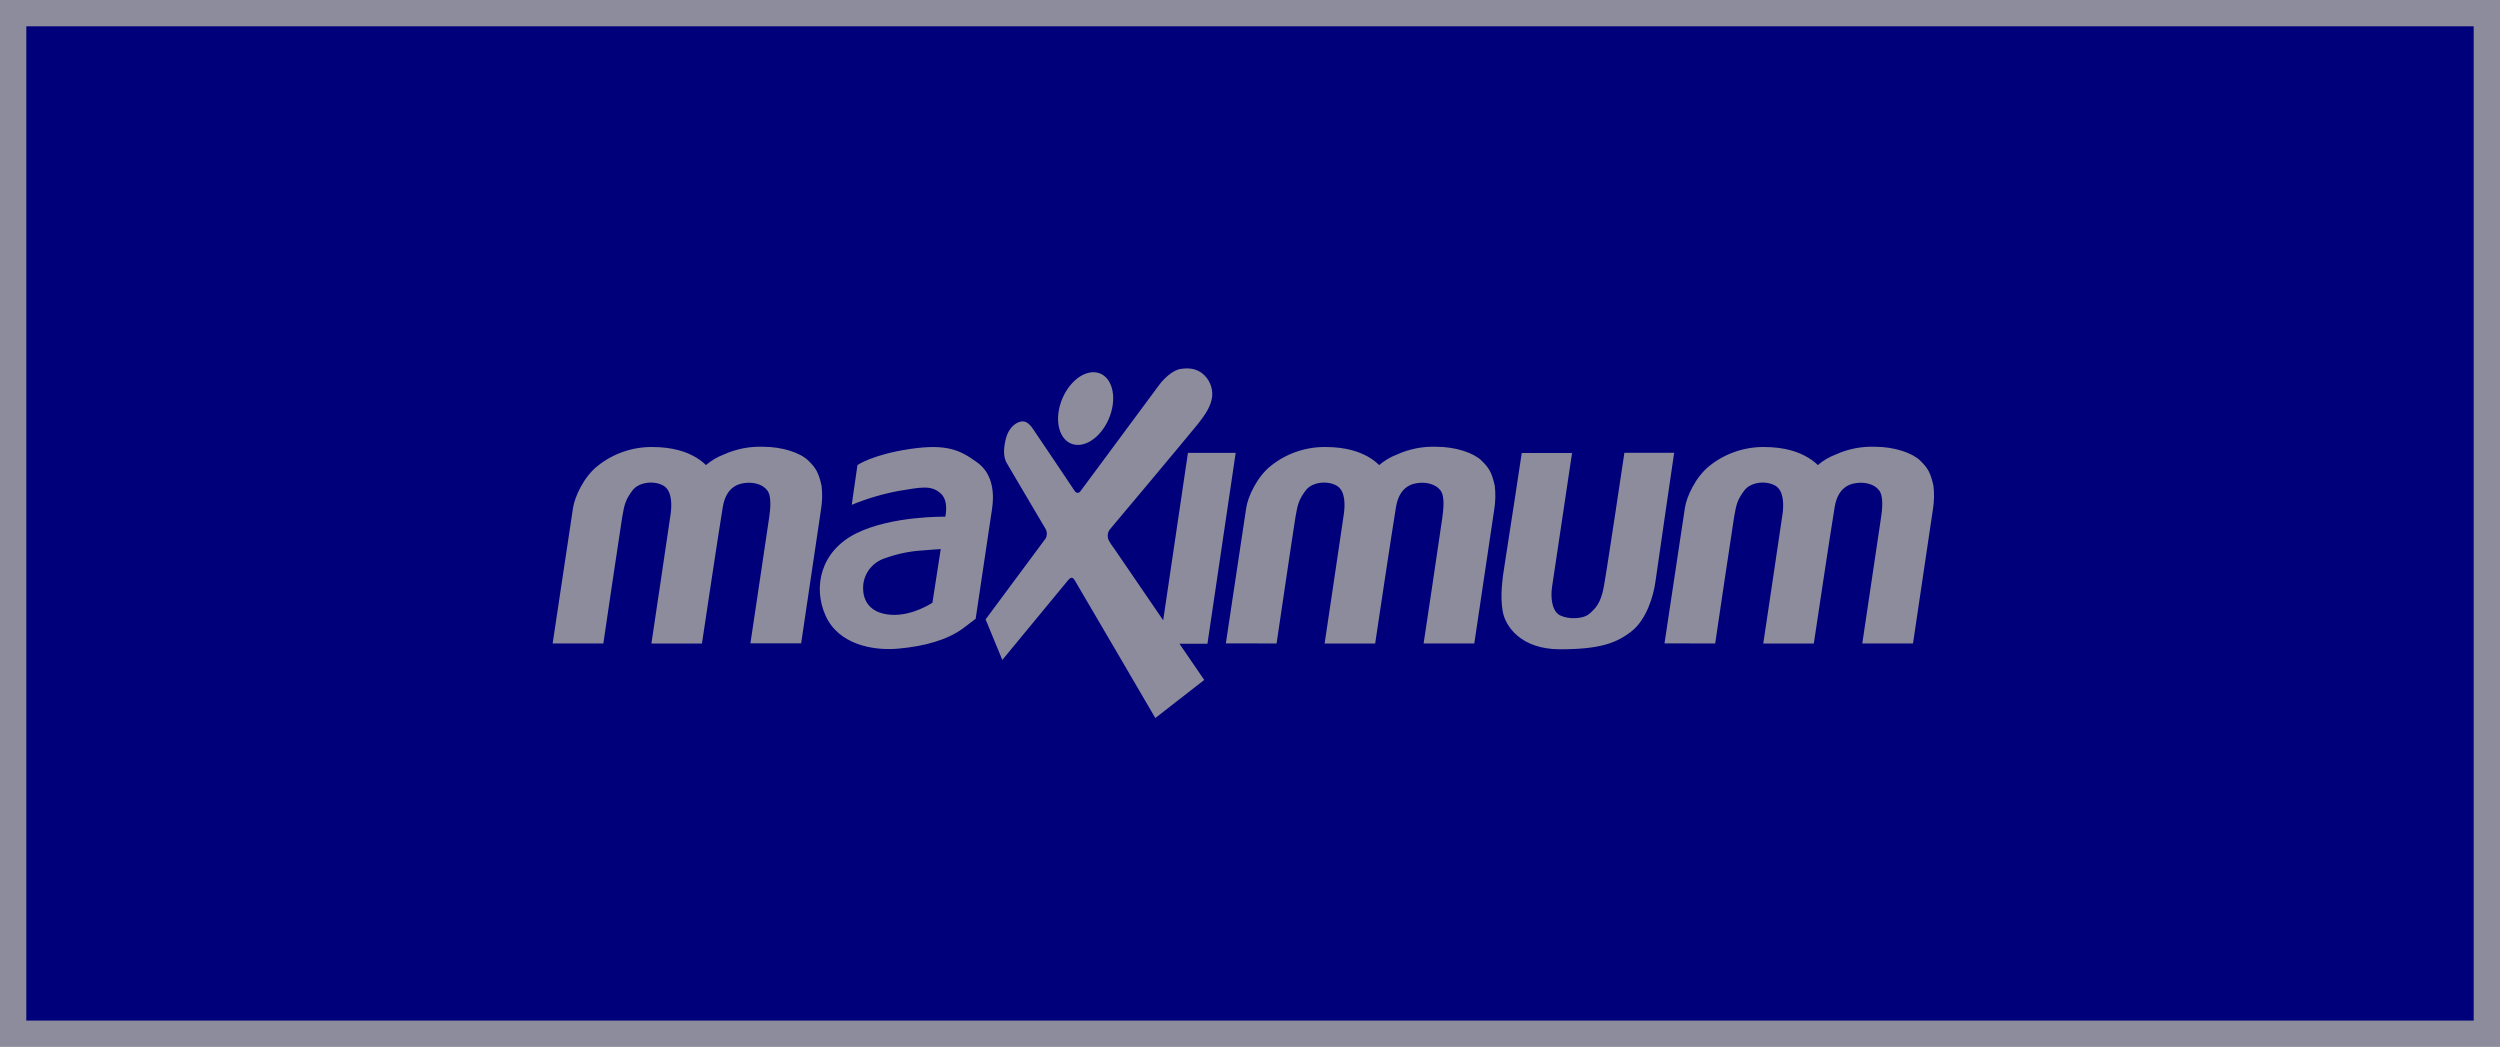
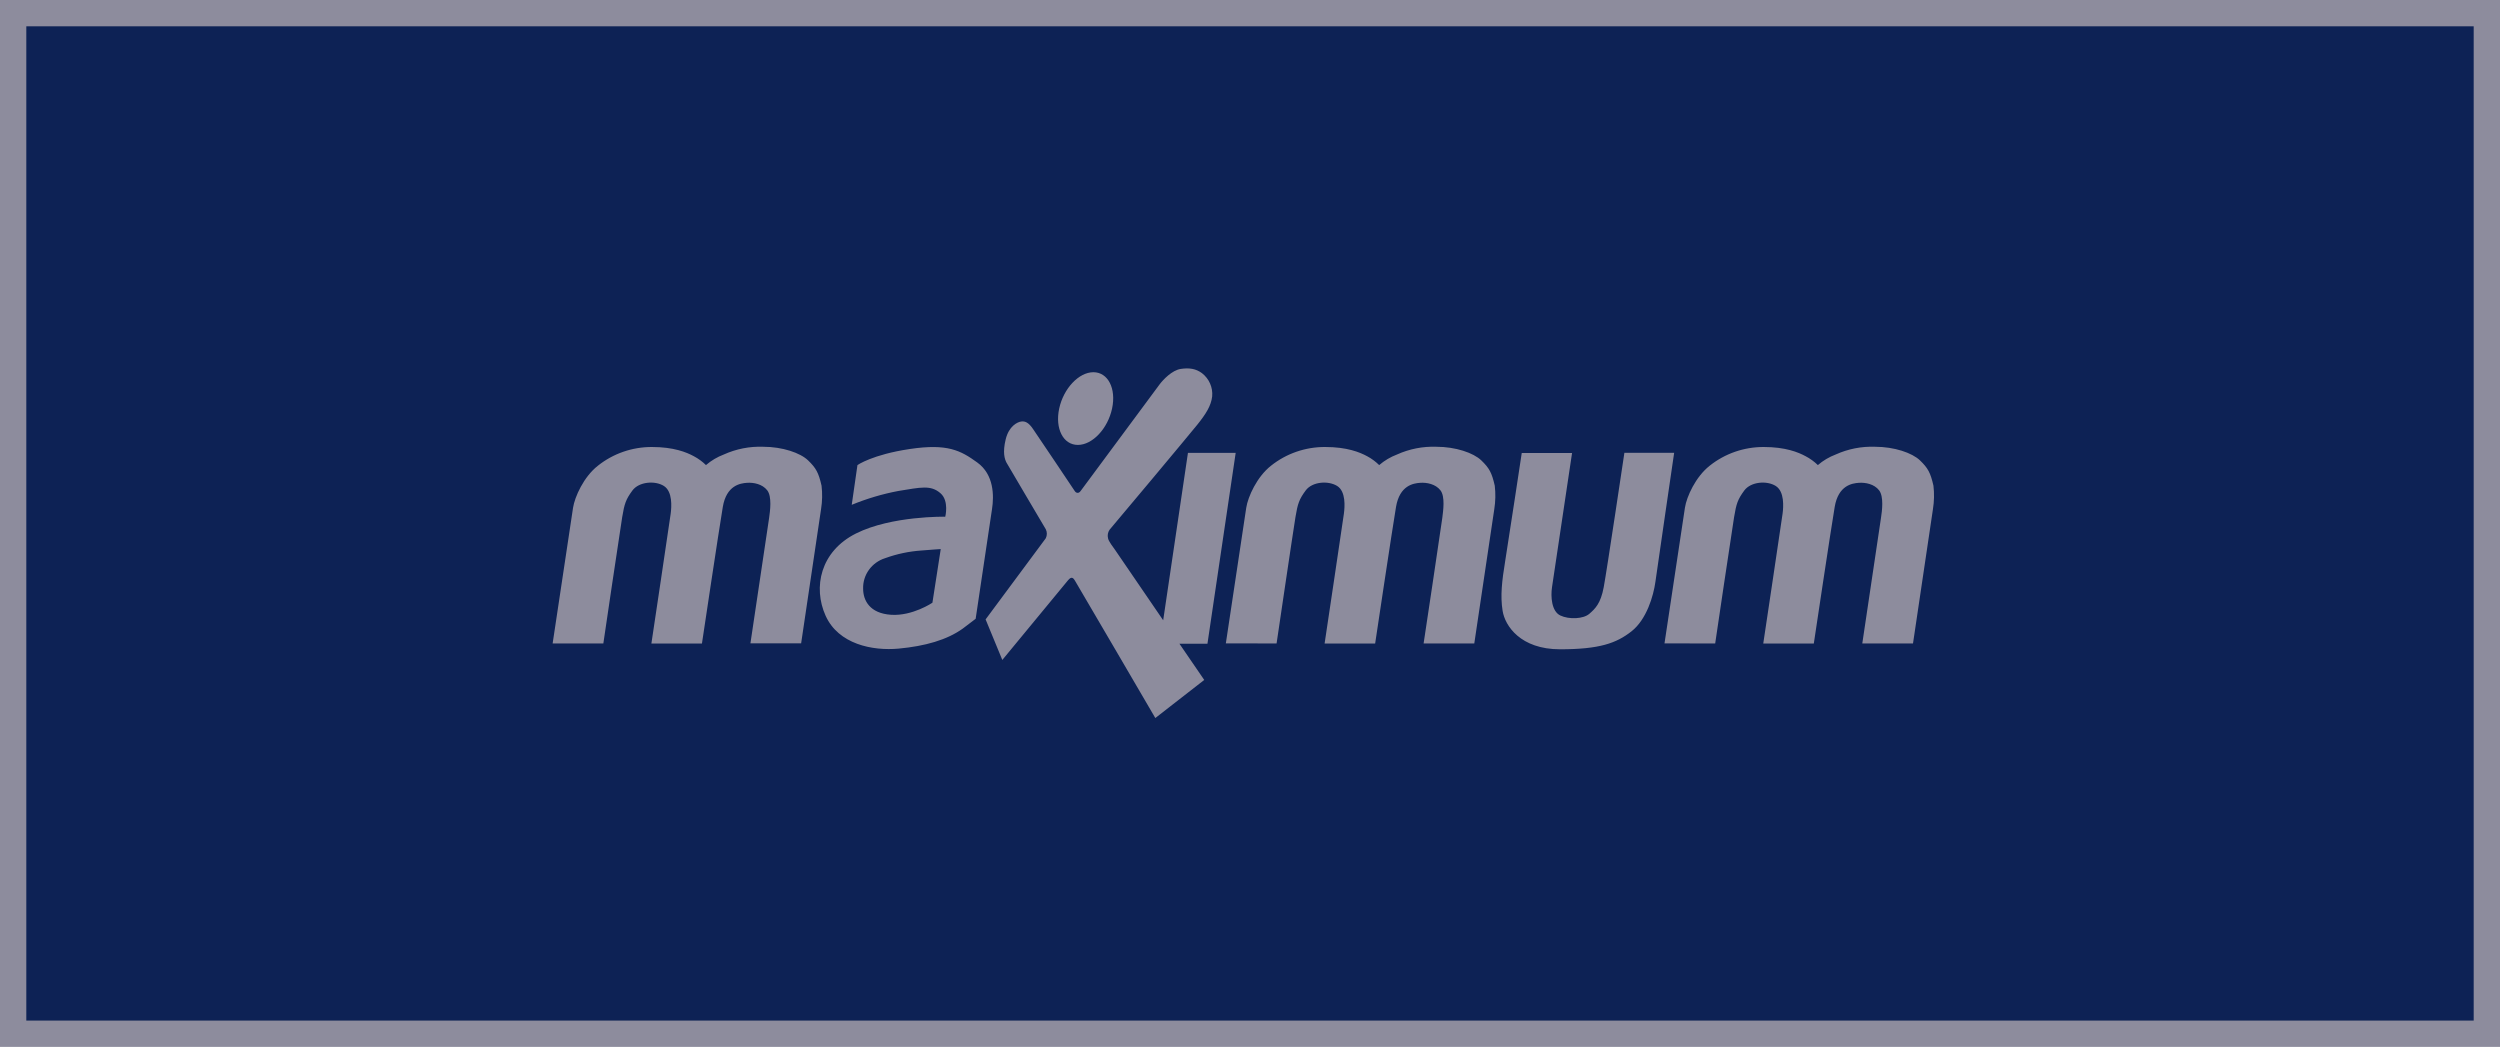
<svg xmlns="http://www.w3.org/2000/svg" width="95px" height="40px" viewBox="0 0 95 40" version="1.1">
  <g id="Anasayfa" stroke="none" stroke-width="1" fill="none" fill-rule="evenodd">
    <g id="Desktop---1360px---AlexMak" transform="translate(-575, -3812)">
      <g id="Group-17" transform="translate(575, 3812)">
-         <path d="M0.5,0.5 L0.5,39.282 L94.5,39.282 L94.5,0.5 L0.5,0.5 Z" id="Rectangle-8-Copy-8" stroke="#8D8C9D" fill="#00007B" />
+         <path d="M0.5,0.5 L0.5,39.282 L94.5,39.282 L94.5,0.5 L0.5,0.5 Z" id="Rectangle-8-Copy-8" stroke="#8D8C9D" fill="#0D2255 " />
        <g id="Shape-2" transform="translate(21, 14)" fill="#8D8C9D">
          <path d="M-3.55271368e-14,10.452 L0.775,5.298 C0.839,4.881 1.182,4.118 1.718,3.699 C2.298,3.236 3.023,2.984 3.771,2.986 C4.601,2.986 5.088,3.185 5.367,3.337 C5.536,3.426 5.691,3.54 5.827,3.673 C6.028,3.5 6.258,3.364 6.507,3.27 C6.974,3.059 7.486,2.958 8,2.977 C8.731,2.977 9.412,3.208 9.709,3.496 C10.006,3.784 10.106,3.956 10.219,4.456 C10.254,4.751 10.248,5.049 10.201,5.342 C10.124,5.865 9.443,10.447 9.443,10.447 L7.516,10.447 C7.516,10.447 8.19,5.936 8.227,5.676 C8.263,5.415 8.34,4.869 8.154,4.631 C7.968,4.393 7.636,4.329 7.383,4.347 C7.131,4.365 6.607,4.441 6.467,5.26 C6.328,6.079 5.674,10.453 5.674,10.453 L3.753,10.453 C3.753,10.453 4.456,5.759 4.487,5.512 C4.519,5.265 4.564,4.679 4.227,4.466 C3.889,4.254 3.279,4.303 3.031,4.64 C2.783,4.977 2.728,5.139 2.643,5.653 C2.558,6.168 1.927,10.452 1.927,10.452 L-3.55271368e-14,10.452 Z M14.748,6.865 C14.748,6.865 14.324,6.892 14.017,6.919 C13.546,6.951 13.081,7.049 12.638,7.21 C12.126,7.37 11.783,7.843 11.799,8.371 C11.799,8.816 12.051,9.31 12.863,9.362 C13.676,9.415 14.432,8.903 14.432,8.903 L14.748,6.865 Z M11.583,3.673 C11.583,3.673 12.149,3.274 13.575,3.062 C15.001,2.849 15.502,3.115 16.137,3.575 C16.772,4.034 16.775,4.838 16.697,5.342 C16.619,5.846 16.075,9.514 16.075,9.514 L15.587,9.885 C14.983,10.319 14.153,10.553 13.151,10.647 C12.149,10.74 10.861,10.479 10.373,9.398 C9.886,8.317 10.175,6.95 11.528,6.272 C12.882,5.594 14.92,5.635 14.92,5.635 C14.92,5.635 15.073,5.033 14.739,4.744 C14.368,4.418 13.981,4.522 13.142,4.656 C12.533,4.771 11.938,4.948 11.366,5.183 L11.583,3.673 Z M19.249,1.525 C19.413,0.763 19.995,0.144 20.549,0.144 C21.104,0.144 21.422,0.763 21.259,1.525 C21.096,2.287 20.515,2.907 19.959,2.907 C19.402,2.907 19.086,2.288 19.249,1.525 Z M16.453,9.537 C16.453,9.537 18.695,6.52 18.739,6.455 C18.794,6.346 18.794,6.218 18.739,6.11 C18.677,5.998 17.315,3.709 17.247,3.58 C17.179,3.451 17.093,3.2 17.216,2.696 C17.338,2.192 17.657,2.04 17.802,2.018 C17.947,1.996 18.085,2.049 18.255,2.302 C18.425,2.554 19.782,4.563 19.835,4.652 C19.889,4.741 19.989,4.763 20.062,4.66 C20.135,4.556 22.925,0.795 23.06,0.613 C23.195,0.43 23.538,0.068 23.868,0.019 C24.198,-0.03 24.445,0.011 24.675,0.18 C24.947,0.391 25.093,0.722 25.063,1.061 C25.022,1.424 24.819,1.738 24.496,2.14 C24.173,2.543 21.244,6.042 21.167,6.126 C21.099,6.222 21.077,6.341 21.105,6.454 C21.122,6.565 21.308,6.803 21.375,6.899 C21.441,6.994 23.201,9.57 23.201,9.57 L24.142,3.208 L25.956,3.208 L24.883,10.461 L23.818,10.461 L24.761,11.838 L22.902,13.285 C22.902,13.285 19.89,8.126 19.842,8.055 C19.794,7.984 19.729,7.872 19.581,8.055 C19.434,8.237 17.088,11.078 17.088,11.078 L16.453,9.537 Z M25.582,10.448 L26.357,5.295 C26.421,4.878 26.763,4.117 27.3,3.696 C27.881,3.233 28.608,2.982 29.356,2.986 C30.187,2.986 30.673,3.185 30.953,3.337 C31.121,3.427 31.274,3.54 31.409,3.673 C31.61,3.5 31.84,3.364 32.089,3.27 C32.556,3.059 33.068,2.958 33.582,2.977 C34.313,2.977 34.993,3.208 35.291,3.496 C35.589,3.784 35.688,3.956 35.801,4.456 C35.836,4.752 35.83,5.052 35.783,5.346 C35.704,5.869 35.023,10.452 35.023,10.452 L33.097,10.452 C33.097,10.452 33.777,5.936 33.808,5.676 C33.84,5.415 33.922,4.869 33.736,4.631 C33.55,4.393 33.218,4.329 32.965,4.347 C32.712,4.365 32.189,4.441 32.049,5.26 C31.91,6.079 31.256,10.453 31.256,10.453 L29.335,10.453 C29.335,10.453 30.037,5.759 30.069,5.512 C30.101,5.265 30.15,4.674 29.81,4.465 C29.47,4.256 28.863,4.301 28.615,4.639 C28.367,4.976 28.312,5.138 28.227,5.652 C28.142,6.166 27.51,10.452 27.51,10.452 L25.582,10.448 Z M36.826,3.215 L38.738,3.215 C38.738,3.215 38.029,7.963 37.976,8.316 C37.923,8.67 37.958,9.229 38.291,9.388 C38.624,9.547 39.166,9.522 39.392,9.327 C39.617,9.132 39.825,8.936 39.941,8.316 C40.058,7.697 40.727,3.206 40.727,3.206 L42.618,3.206 C42.618,3.206 41.977,7.582 41.905,8.113 C41.832,8.644 41.571,9.539 40.998,9.99 C40.424,10.441 39.784,10.673 38.282,10.673 C36.78,10.673 36.19,9.783 36.099,9.212 C36.008,8.641 36.072,8.087 36.199,7.308 C36.326,6.529 36.826,3.216 36.826,3.216 L36.826,3.215 Z M42.251,10.448 L43.027,5.295 C43.09,4.878 43.433,4.117 43.97,3.696 C44.549,3.235 45.272,2.984 46.018,2.986 C46.849,2.986 47.335,3.185 47.615,3.337 C47.785,3.426 47.941,3.539 48.079,3.673 C48.279,3.5 48.51,3.364 48.759,3.27 C49.226,3.059 49.737,2.958 50.251,2.977 C50.981,2.977 51.662,3.208 51.961,3.496 C52.259,3.784 52.357,3.956 52.471,4.456 C52.506,4.752 52.499,5.052 52.452,5.346 C52.375,5.869 51.694,10.452 51.694,10.452 L49.767,10.452 C49.767,10.452 50.438,5.936 50.478,5.676 C50.518,5.415 50.591,4.869 50.405,4.631 C50.22,4.393 49.887,4.329 49.635,4.347 C49.382,4.365 48.858,4.441 48.719,5.26 C48.579,6.079 47.925,10.453 47.925,10.453 L46.004,10.453 C46.004,10.453 46.707,5.759 46.739,5.512 C46.771,5.265 46.816,4.679 46.477,4.466 C46.138,4.254 45.531,4.303 45.282,4.64 C45.034,4.977 44.98,5.139 44.895,5.653 C44.81,6.168 44.177,10.453 44.177,10.453 L42.251,10.448 Z" id="Shape" />
        </g>
      </g>
    </g>
  </g>
</svg>
